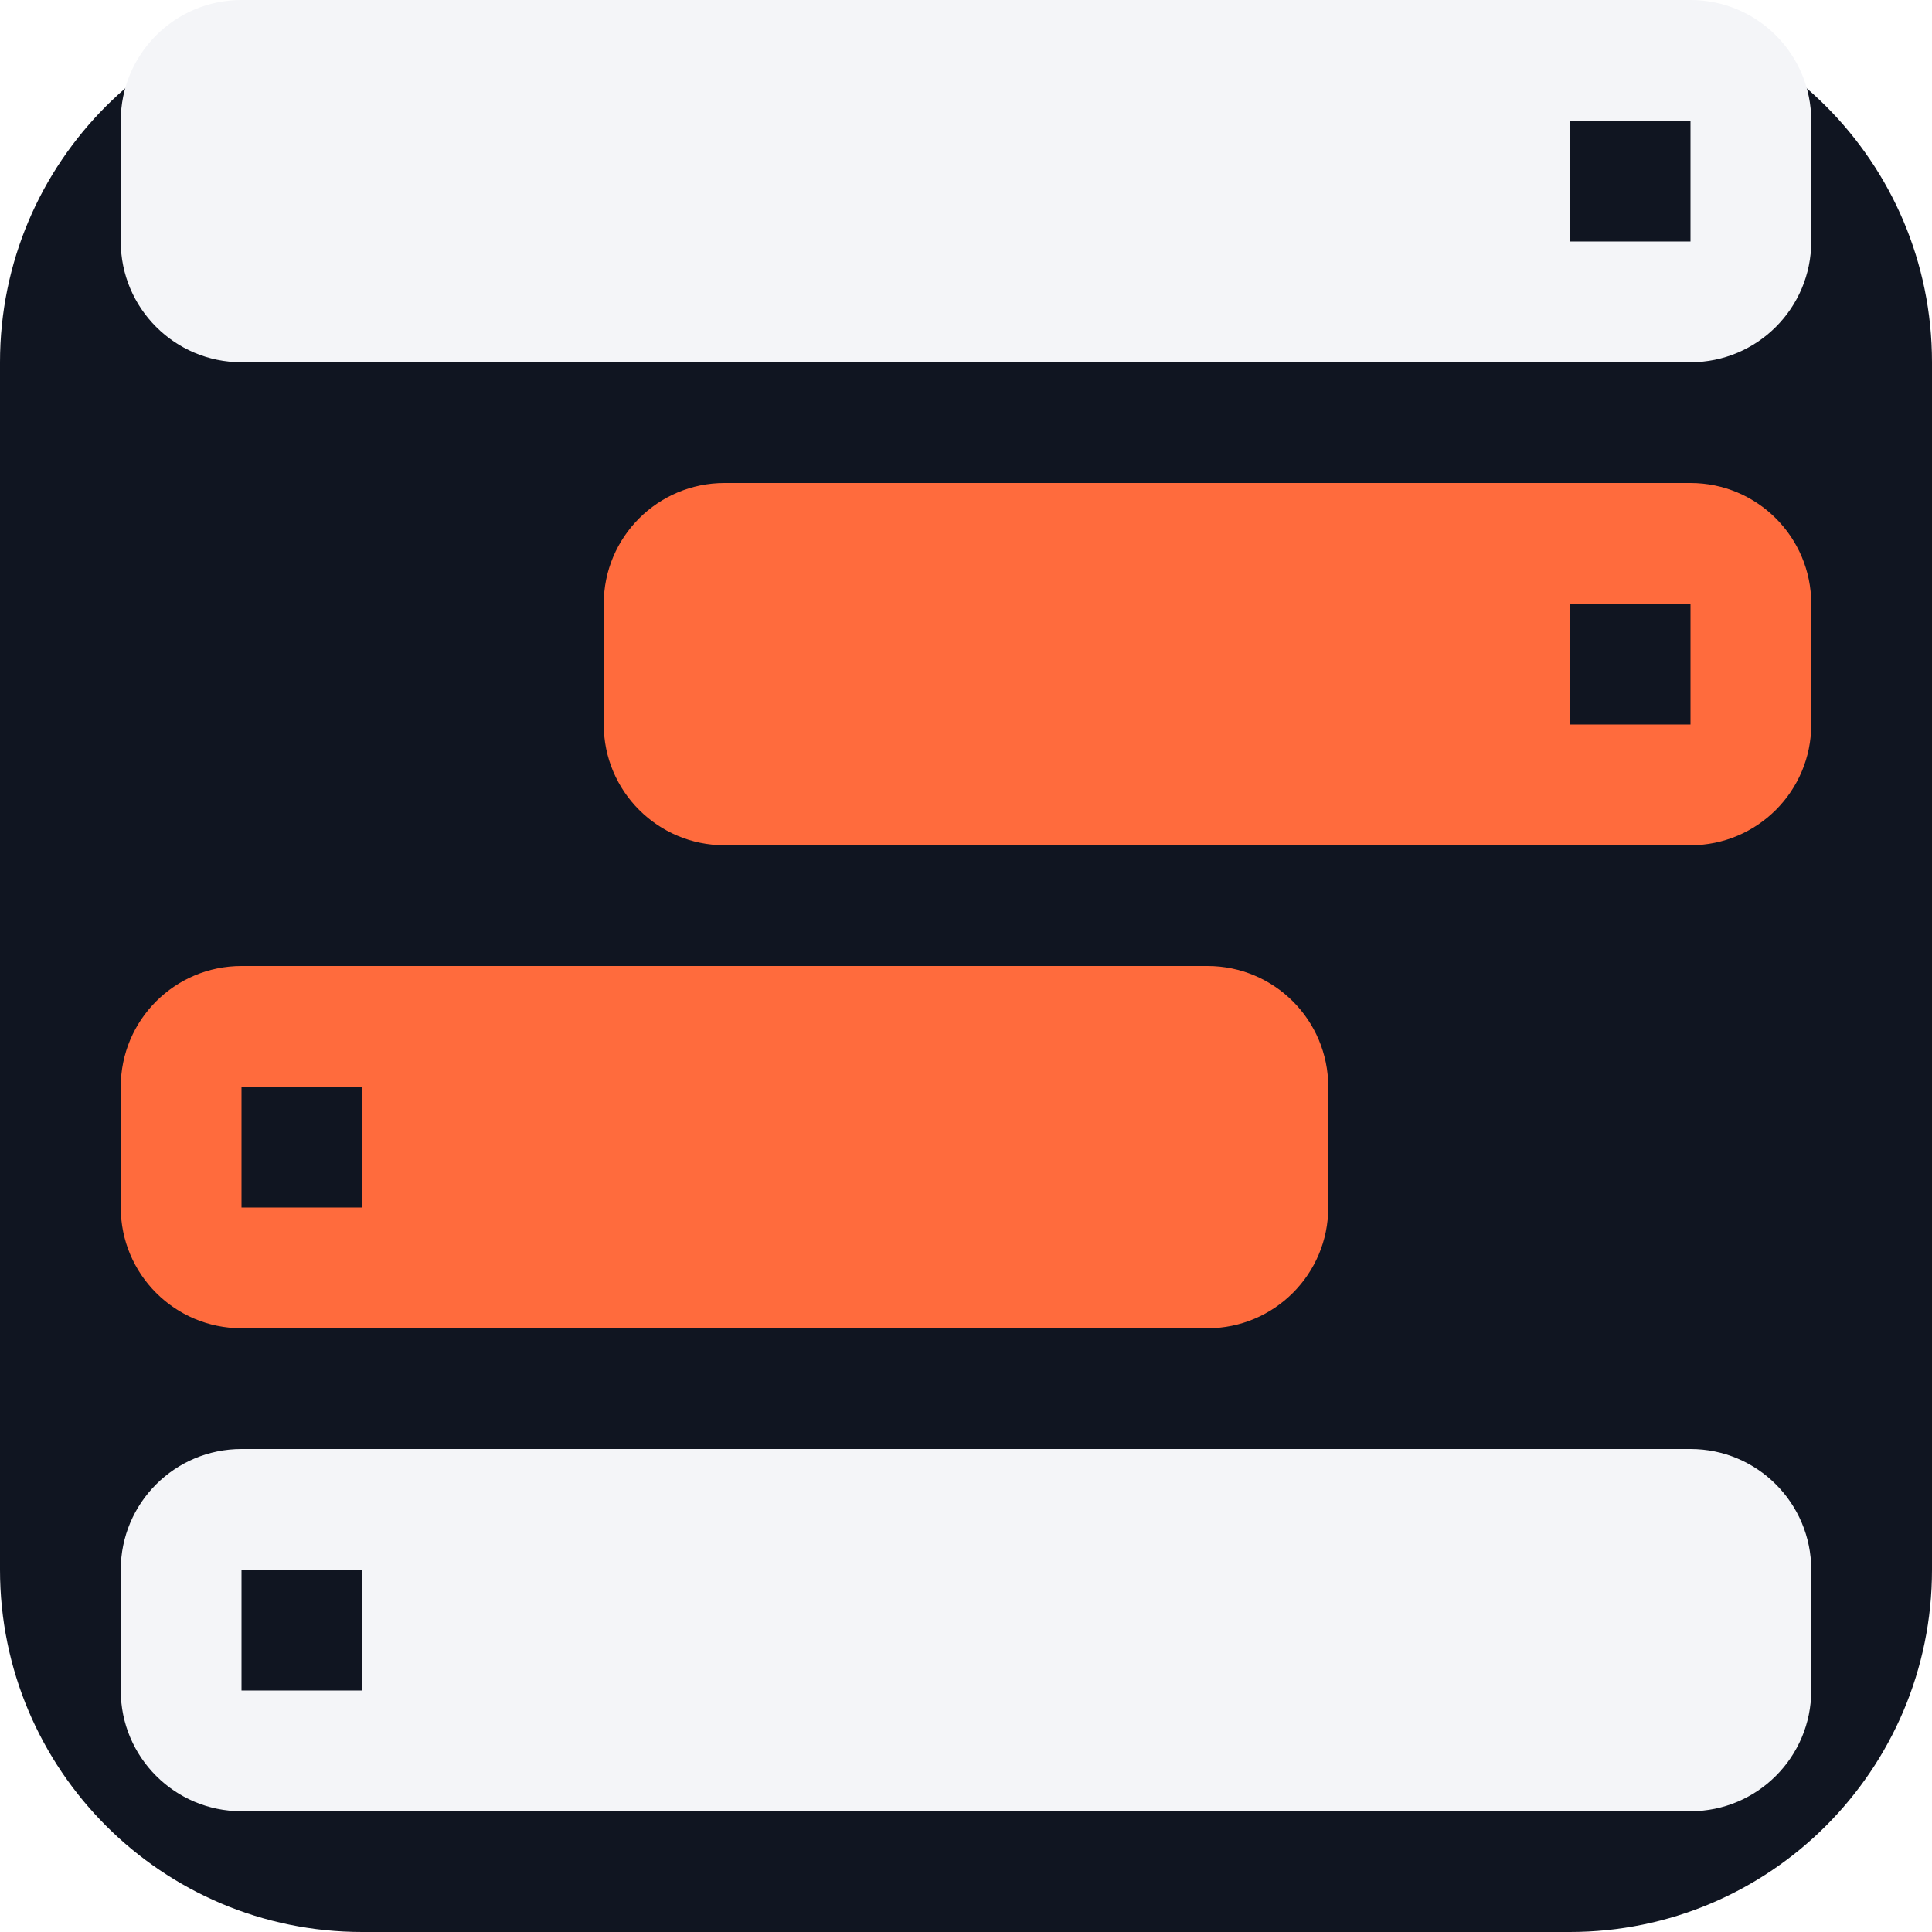
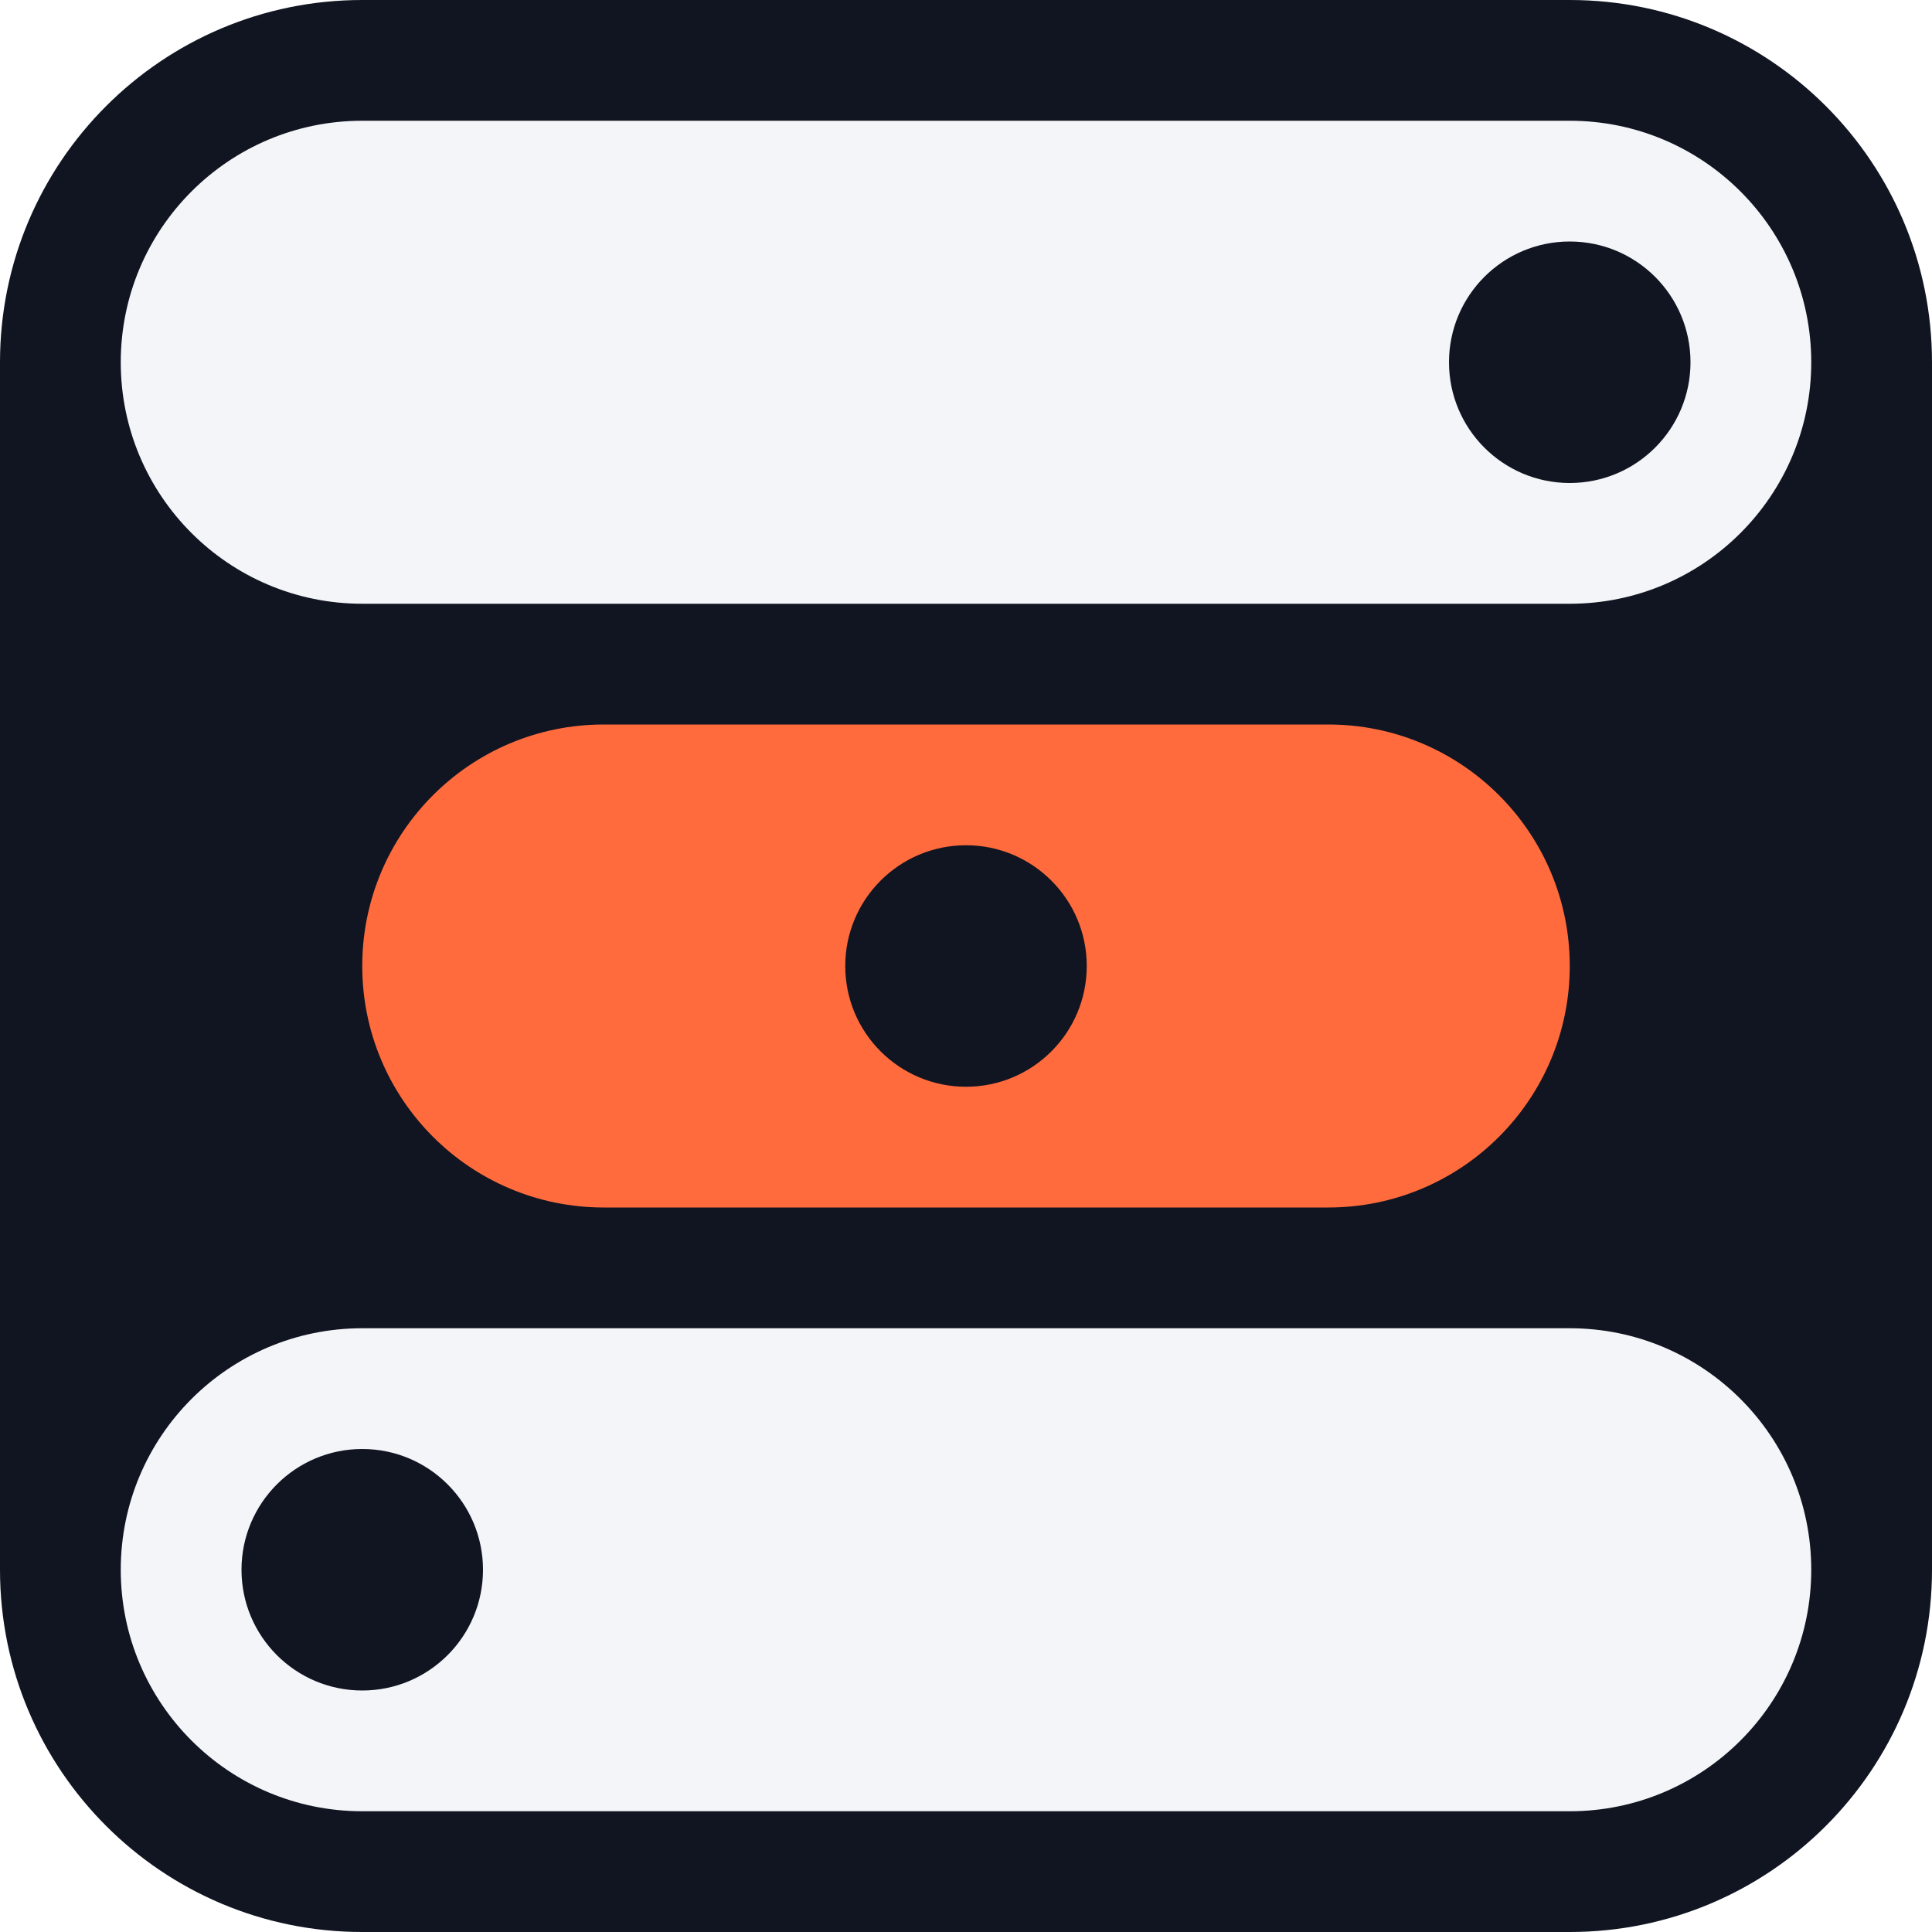
<svg xmlns="http://www.w3.org/2000/svg" width="16" height="16" viewBox="0 0 16 16">
  <rect width="16" height="16" rx="3" fill="#101521" />
-   <rect x="1" y="0" width="14" height="3" rx="1" fill="#F4F5F8" />
-   <rect x="13" y="1" width="1" height="1" fill="#101521" />
-   <rect x="5" y="4" width="10" height="3" rx="1" fill="#FF6B3D" />
-   <rect x="13" y="5" width="1" height="1" fill="#101521" />
-   <rect x="1" y="8" width="10" height="3" rx="1" fill="#FF6B3D" />
-   <rect x="2" y="9" width="1" height="1" fill="#101521" />
-   <rect x="1" y="12" width="14" height="3" rx="1" fill="#F4F5F8" />
-   <rect x="2" y="13" width="1" height="1" fill="#101521" />
+   <rect x="1" y="1" width="14" height="4" rx="2" fill="#F4F5F8" />
+   <rect x="12" y="2" width="2" height="2" rx="1" fill="#101521" />
+   <rect x="3" y="6" width="10" height="4" rx="2" fill="#FF6B3D" />
+   <rect x="7" y="7" width="2" height="2" rx="1" fill="#101521" />
+   <rect x="1" y="11" width="14" height="4" rx="2" fill="#F4F5F8" />
+   <rect x="2" y="12" width="2" height="2" rx="1" fill="#101521" />
</svg>
